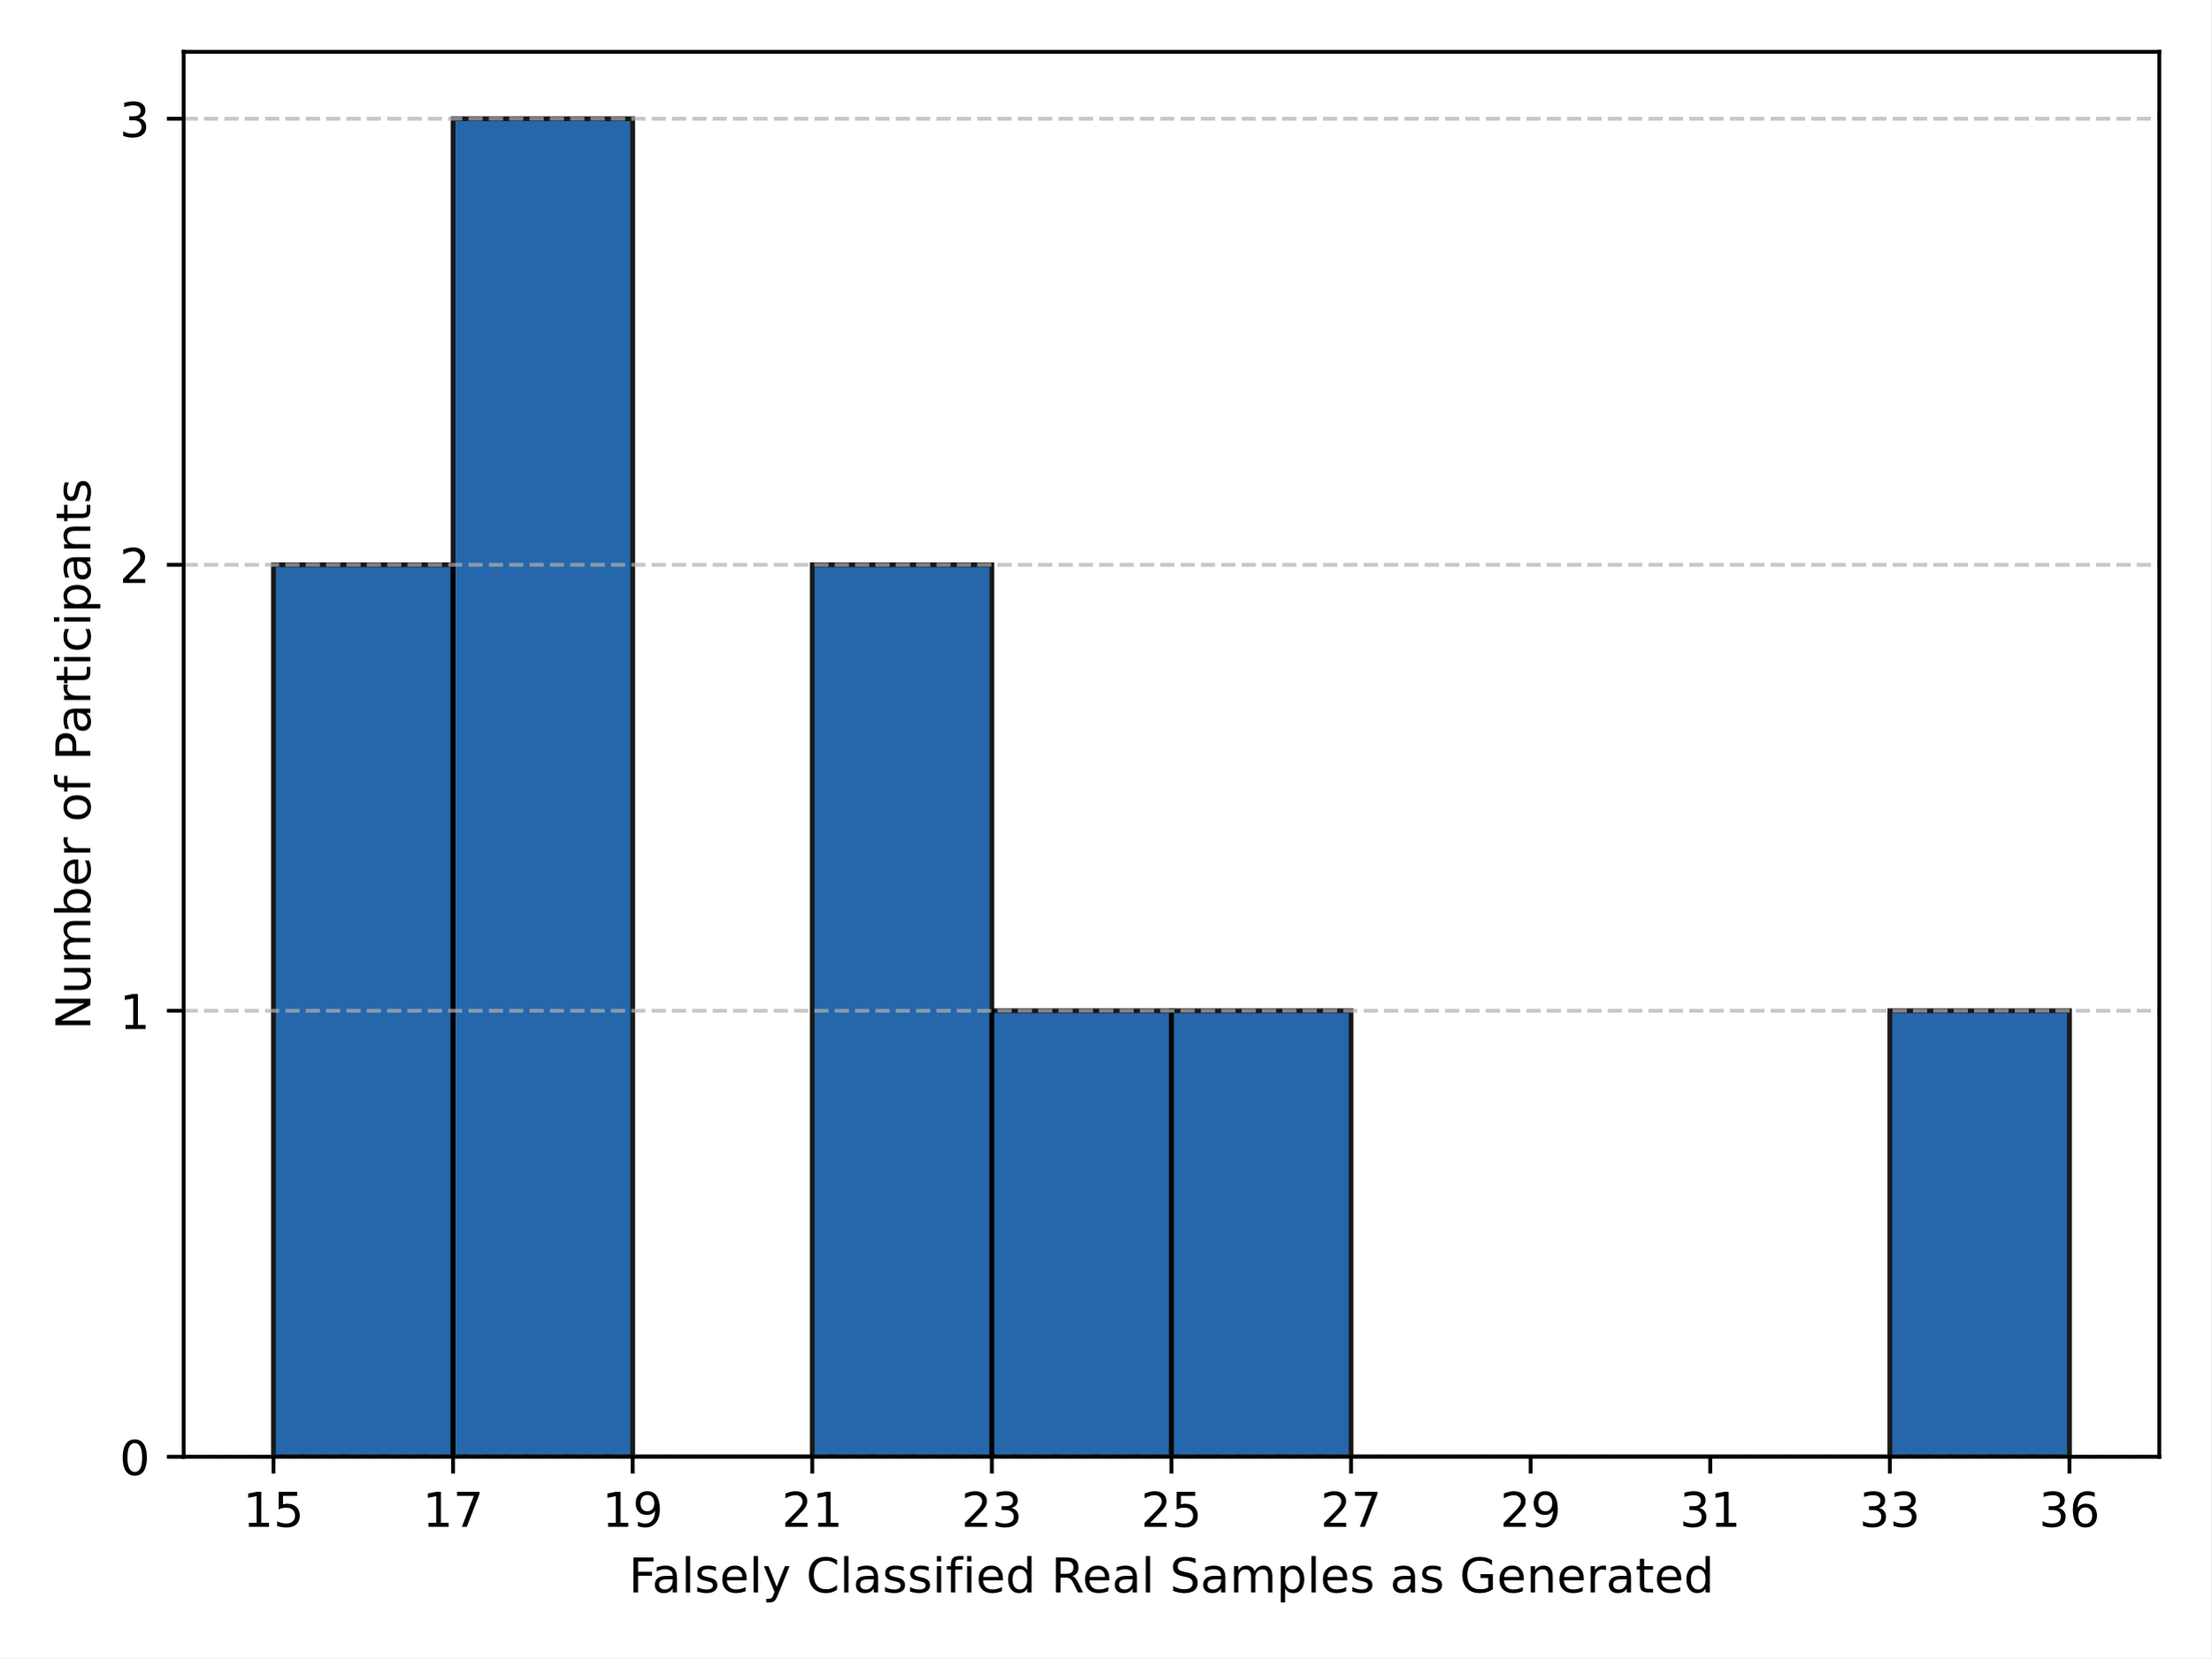
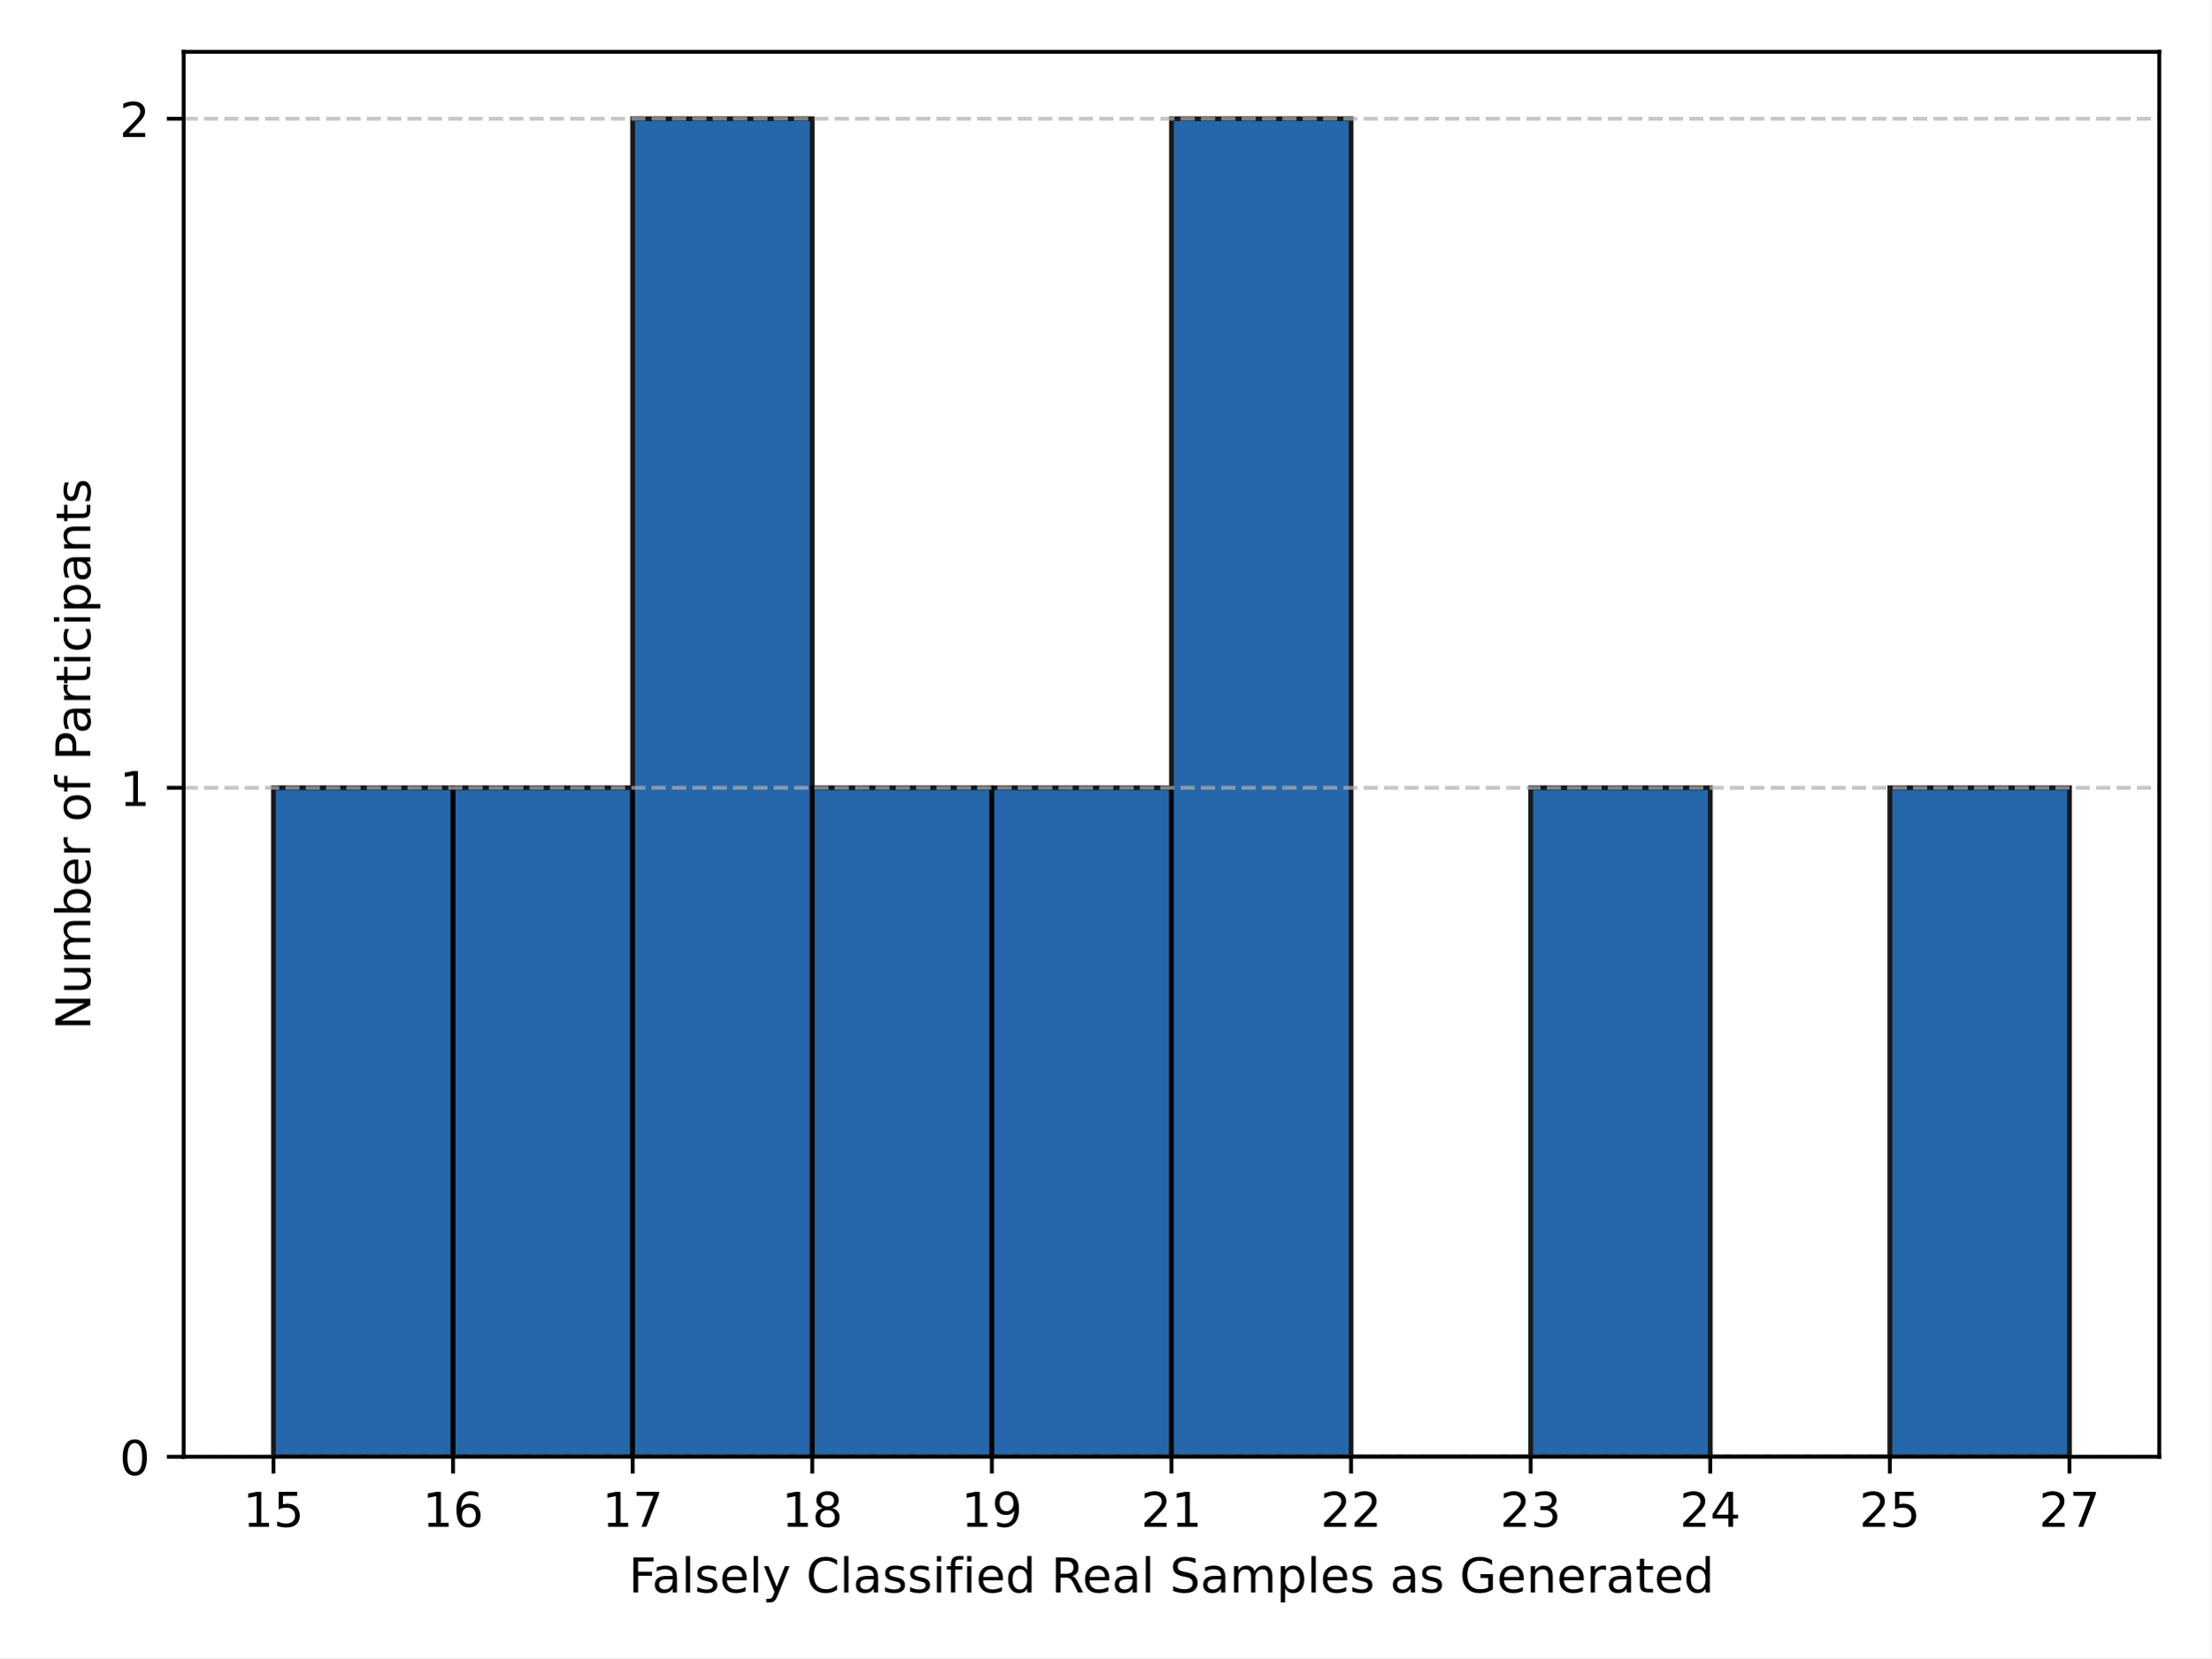
<svg xmlns="http://www.w3.org/2000/svg" xmlns:xlink="http://www.w3.org/1999/xlink" width="460.8pt" height="345.6pt" viewBox="0 0 460.8 345.6" version="1.1">
  <defs>
    <style type="text/css">*{stroke-linejoin: round; stroke-linecap: butt}</style>
  </defs>
  <g id="figure_1">
    <g id="patch_1">
      <path d="M 0 345.6  L 460.8 345.6  L 460.8 0  L 0 0  z " style="fill: #ffffff" />
    </g>
    <g id="axes_1">
      <g id="patch_2">
        <path d="M 38.27 303.64  L 450 303.64  L 450 10.8  L 38.27 10.8  z " style="fill: #ffffff" />
      </g>
      <g id="patch_3">
-         <path d="M 56.985 303.64  L 94.415 303.64  L 94.415 117.71  L 56.985 117.71  z " clip-path="url(#p413146d9a9)" style="fill: #0d57a1; opacity: 0.9; stroke: #000000; stroke-linejoin: miter" />
+         <path d="M 56.985 303.64  L 94.415 303.64  L 94.415 164.192  L 56.985 164.192  z " clip-path="url(#p61678f75a4)" style="fill: #0d57a1; opacity: 0.9; stroke: #000000; stroke-linejoin: miter" />
      </g>
      <g id="patch_4">
-         <path d="M 94.415 303.64  L 131.845 303.64  L 131.845 24.745  L 94.415 24.745  z " clip-path="url(#p413146d9a9)" style="fill: #0d57a1; opacity: 0.9; stroke: #000000; stroke-linejoin: miter" />
+         <path d="M 94.415 303.64  L 131.845 303.64  L 131.845 164.192  L 94.415 164.192  z " clip-path="url(#p61678f75a4)" style="fill: #0d57a1; opacity: 0.9; stroke: #000000; stroke-linejoin: miter" />
      </g>
      <g id="patch_5">
-         <path d="M 131.845 303.64  L 169.275 303.64  L 169.275 303.64  L 131.845 303.64  z " clip-path="url(#p413146d9a9)" style="fill: #0d57a1; opacity: 0.9; stroke: #000000; stroke-linejoin: miter" />
+         <path d="M 131.845 303.64  L 169.275 303.64  L 169.275 24.745  L 131.845 24.745  z " clip-path="url(#p61678f75a4)" style="fill: #0d57a1; opacity: 0.9; stroke: #000000; stroke-linejoin: miter" />
      </g>
      <g id="patch_6">
-         <path d="M 169.275 303.64  L 206.705 303.64  L 206.705 117.71  L 169.275 117.71  z " clip-path="url(#p413146d9a9)" style="fill: #0d57a1; opacity: 0.9; stroke: #000000; stroke-linejoin: miter" />
+         <path d="M 169.275 303.64  L 206.705 303.64  L 206.705 164.192  L 169.275 164.192  z " clip-path="url(#p61678f75a4)" style="fill: #0d57a1; opacity: 0.9; stroke: #000000; stroke-linejoin: miter" />
      </g>
      <g id="patch_7">
-         <path d="M 206.705 303.64  L 244.135 303.64  L 244.135 210.675  L 206.705 210.675  z " clip-path="url(#p413146d9a9)" style="fill: #0d57a1; opacity: 0.9; stroke: #000000; stroke-linejoin: miter" />
+         <path d="M 206.705 303.64  L 244.135 303.64  L 244.135 164.192  L 206.705 164.192  z " clip-path="url(#p61678f75a4)" style="fill: #0d57a1; opacity: 0.9; stroke: #000000; stroke-linejoin: miter" />
      </g>
      <g id="patch_8">
-         <path d="M 244.135 303.64  L 281.565 303.64  L 281.565 210.675  L 244.135 210.675  z " clip-path="url(#p413146d9a9)" style="fill: #0d57a1; opacity: 0.9; stroke: #000000; stroke-linejoin: miter" />
+         <path d="M 244.135 303.64  L 281.565 303.64  L 281.565 24.745  L 244.135 24.745  z " clip-path="url(#p61678f75a4)" style="fill: #0d57a1; opacity: 0.9; stroke: #000000; stroke-linejoin: miter" />
      </g>
      <g id="patch_9">
-         <path d="M 281.565 303.64  L 318.995 303.64  L 318.995 303.64  L 281.565 303.64  z " clip-path="url(#p413146d9a9)" style="fill: #0d57a1; opacity: 0.9; stroke: #000000; stroke-linejoin: miter" />
+         <path d="M 281.565 303.64  L 318.995 303.64  L 318.995 303.64  L 281.565 303.64  z " clip-path="url(#p61678f75a4)" style="fill: #0d57a1; opacity: 0.9; stroke: #000000; stroke-linejoin: miter" />
      </g>
      <g id="patch_10">
-         <path d="M 318.995 303.64  L 356.425 303.64  L 356.425 303.64  L 318.995 303.64  z " clip-path="url(#p413146d9a9)" style="fill: #0d57a1; opacity: 0.9; stroke: #000000; stroke-linejoin: miter" />
+         <path d="M 318.995 303.64  L 356.425 303.64  L 356.425 164.192  L 318.995 164.192  z " clip-path="url(#p61678f75a4)" style="fill: #0d57a1; opacity: 0.9; stroke: #000000; stroke-linejoin: miter" />
      </g>
      <g id="patch_11">
-         <path d="M 356.425 303.64  L 393.855 303.64  L 393.855 303.64  L 356.425 303.64  z " clip-path="url(#p413146d9a9)" style="fill: #0d57a1; opacity: 0.9; stroke: #000000; stroke-linejoin: miter" />
+         <path d="M 356.425 303.64  L 393.855 303.64  L 393.855 303.64  L 356.425 303.64  z " clip-path="url(#p61678f75a4)" style="fill: #0d57a1; opacity: 0.9; stroke: #000000; stroke-linejoin: miter" />
      </g>
      <g id="patch_12">
-         <path d="M 393.855 303.64  L 431.285 303.64  L 431.285 210.675  L 393.855 210.675  z " clip-path="url(#p413146d9a9)" style="fill: #0d57a1; opacity: 0.9; stroke: #000000; stroke-linejoin: miter" />
+         <path d="M 393.855 303.64  L 431.285 303.64  L 431.285 164.192  L 393.855 164.192  z " clip-path="url(#p61678f75a4)" style="fill: #0d57a1; opacity: 0.9; stroke: #000000; stroke-linejoin: miter" />
      </g>
      <g id="matplotlib.axis_1">
        <g id="xtick_1">
          <g id="line2d_1">
            <defs>
-               <path id="mc61701d01f" d="M 0 0  L 0 3.5  " style="stroke: #000000; stroke-width: 0.8" />
+               <path id="m1fb9376ed4" d="M 0 0  L 0 3.5  " style="stroke: #000000; stroke-width: 0.8" />
            </defs>
            <g>
-               <use xlink:href="#mc61701d01f" x="56.985" y="303.64" style="stroke: #000000; stroke-width: 0.8" />
+               <use xlink:href="#m1fb9376ed4" x="56.985" y="303.64" style="stroke: #000000; stroke-width: 0.8" />
            </g>
          </g>
          <g id="text_1">
            <g transform="translate(50.6225 318.2384) scale(0.1 -0.1)">
              <defs>
                <path id="DejaVuSans-31" d="M 794 531  L 1825 531  L 1825 4091  L 703 3866  L 703 4441  L 1819 4666  L 2450 4666  L 2450 531  L 3481 531  L 3481 0  L 794 0  L 794 531  z " transform="scale(0.015625)" />
                <path id="DejaVuSans-35" d="M 691 4666  L 3169 4666  L 3169 4134  L 1269 4134  L 1269 2991  Q 1406 3038 1543 3061  Q 1681 3084 1819 3084  Q 2600 3084 3056 2656  Q 3513 2228 3513 1497  Q 3513 744 3044 326  Q 2575 -91 1722 -91  Q 1428 -91 1123 -41  Q 819 9 494 109  L 494 744  Q 775 591 1075 516  Q 1375 441 1709 441  Q 2250 441 2565 725  Q 2881 1009 2881 1497  Q 2881 1984 2565 2268  Q 2250 2553 1709 2553  Q 1456 2553 1204 2497  Q 953 2441 691 2322  L 691 4666  z " transform="scale(0.015625)" />
              </defs>
              <use xlink:href="#DejaVuSans-31" />
              <use xlink:href="#DejaVuSans-35" x="63.623" />
            </g>
          </g>
        </g>
        <g id="xtick_2">
          <g id="line2d_2">
            <g>
-               <use xlink:href="#mc61701d01f" x="94.415" y="303.64" style="stroke: #000000; stroke-width: 0.8" />
+               <use xlink:href="#m1fb9376ed4" x="94.415" y="303.64" style="stroke: #000000; stroke-width: 0.8" />
            </g>
          </g>
          <g id="text_2">
            <g transform="translate(88.0525 318.2384) scale(0.1 -0.1)">
              <defs>
-                 <path id="DejaVuSans-37" d="M 525 4666  L 3525 4666  L 3525 4397  L 1831 0  L 1172 0  L 2766 4134  L 525 4134  L 525 4666  z " transform="scale(0.015625)" />
-               </defs>
-               <use xlink:href="#DejaVuSans-31" />
-               <use xlink:href="#DejaVuSans-37" x="63.623" />
+                 <path id="DejaVuSans-36" d="M 2113 2584  Q 1688 2584 1439 2293  Q 1191 2003 1191 1497  Q 1191 994 1439 701  Q 1688 409 2113 409  Q 2538 409 2786 701  Q 3034 994 3034 1497  Q 3034 2003 2786 2293  Q 2538 2584 2113 2584  z M 3366 4563  L 3366 3988  Q 3128 4100 2886 4159  Q 2644 4219 2406 4219  Q 1781 4219 1451 3797  Q 1122 3375 1075 2522  Q 1259 2794 1537 2939  Q 1816 3084 2150 3084  Q 2853 3084 3261 2657  Q 3669 2231 3669 1497  Q 3669 778 3244 343  Q 2819 -91 2113 -91  Q 1303 -91 875 529  Q 447 1150 447 2328  Q 447 3434 972 4092  Q 1497 4750 2381 4750  Q 2619 4750 2861 4703  Q 3103 4656 3366 4563  z " transform="scale(0.015625)" />
+               </defs>
+               <use xlink:href="#DejaVuSans-31" />
+               <use xlink:href="#DejaVuSans-36" x="63.623" />
            </g>
          </g>
        </g>
        <g id="xtick_3">
          <g id="line2d_3">
            <g>
-               <use xlink:href="#mc61701d01f" x="131.845" y="303.64" style="stroke: #000000; stroke-width: 0.8" />
+               <use xlink:href="#m1fb9376ed4" x="131.845" y="303.64" style="stroke: #000000; stroke-width: 0.8" />
            </g>
          </g>
          <g id="text_3">
            <g transform="translate(125.4825 318.2384) scale(0.1 -0.1)">
              <defs>
-                 <path id="DejaVuSans-39" d="M 703 97  L 703 672  Q 941 559 1184 500  Q 1428 441 1663 441  Q 2288 441 2617 861  Q 2947 1281 2994 2138  Q 2813 1869 2534 1725  Q 2256 1581 1919 1581  Q 1219 1581 811 2004  Q 403 2428 403 3163  Q 403 3881 828 4315  Q 1253 4750 1959 4750  Q 2769 4750 3195 4129  Q 3622 3509 3622 2328  Q 3622 1225 3098 567  Q 2575 -91 1691 -91  Q 1453 -91 1209 -44  Q 966 3 703 97  z M 1959 2075  Q 2384 2075 2632 2365  Q 2881 2656 2881 3163  Q 2881 3666 2632 3958  Q 2384 4250 1959 4250  Q 1534 4250 1286 3958  Q 1038 3666 1038 3163  Q 1038 2656 1286 2365  Q 1534 2075 1959 2075  z " transform="scale(0.015625)" />
-               </defs>
-               <use xlink:href="#DejaVuSans-31" />
-               <use xlink:href="#DejaVuSans-39" x="63.623" />
+                 <path id="DejaVuSans-37" d="M 525 4666  L 3525 4666  L 3525 4397  L 1831 0  L 1172 0  L 2766 4134  L 525 4134  L 525 4666  z " transform="scale(0.015625)" />
+               </defs>
+               <use xlink:href="#DejaVuSans-31" />
+               <use xlink:href="#DejaVuSans-37" x="63.623" />
            </g>
          </g>
        </g>
        <g id="xtick_4">
          <g id="line2d_4">
            <g>
-               <use xlink:href="#mc61701d01f" x="169.275" y="303.64" style="stroke: #000000; stroke-width: 0.8" />
+               <use xlink:href="#m1fb9376ed4" x="169.275" y="303.64" style="stroke: #000000; stroke-width: 0.8" />
            </g>
          </g>
          <g id="text_4">
            <g transform="translate(162.9125 318.2384) scale(0.1 -0.1)">
              <defs>
-                 <path id="DejaVuSans-32" d="M 1228 531  L 3431 531  L 3431 0  L 469 0  L 469 531  Q 828 903 1448 1529  Q 2069 2156 2228 2338  Q 2531 2678 2651 2914  Q 2772 3150 2772 3378  Q 2772 3750 2511 3984  Q 2250 4219 1831 4219  Q 1534 4219 1204 4116  Q 875 4013 500 3803  L 500 4441  Q 881 4594 1212 4672  Q 1544 4750 1819 4750  Q 2544 4750 2975 4387  Q 3406 4025 3406 3419  Q 3406 3131 3298 2873  Q 3191 2616 2906 2266  Q 2828 2175 2409 1742  Q 1991 1309 1228 531  z " transform="scale(0.015625)" />
-               </defs>
-               <use xlink:href="#DejaVuSans-32" />
-               <use xlink:href="#DejaVuSans-31" x="63.623" />
+                 <path id="DejaVuSans-38" d="M 2034 2216  Q 1584 2216 1326 1975  Q 1069 1734 1069 1313  Q 1069 891 1326 650  Q 1584 409 2034 409  Q 2484 409 2743 651  Q 3003 894 3003 1313  Q 3003 1734 2745 1975  Q 2488 2216 2034 2216  z M 1403 2484  Q 997 2584 770 2862  Q 544 3141 544 3541  Q 544 4100 942 4425  Q 1341 4750 2034 4750  Q 2731 4750 3128 4425  Q 3525 4100 3525 3541  Q 3525 3141 3298 2862  Q 3072 2584 2669 2484  Q 3125 2378 3379 2068  Q 3634 1759 3634 1313  Q 3634 634 3220 271  Q 2806 -91 2034 -91  Q 1263 -91 848 271  Q 434 634 434 1313  Q 434 1759 690 2068  Q 947 2378 1403 2484  z M 1172 3481  Q 1172 3119 1398 2916  Q 1625 2713 2034 2713  Q 2441 2713 2670 2916  Q 2900 3119 2900 3481  Q 2900 3844 2670 4047  Q 2441 4250 2034 4250  Q 1625 4250 1398 4047  Q 1172 3844 1172 3481  z " transform="scale(0.015625)" />
+               </defs>
+               <use xlink:href="#DejaVuSans-31" />
+               <use xlink:href="#DejaVuSans-38" x="63.623" />
            </g>
          </g>
        </g>
        <g id="xtick_5">
          <g id="line2d_5">
            <g>
-               <use xlink:href="#mc61701d01f" x="206.705" y="303.64" style="stroke: #000000; stroke-width: 0.8" />
+               <use xlink:href="#m1fb9376ed4" x="206.705" y="303.64" style="stroke: #000000; stroke-width: 0.8" />
            </g>
          </g>
          <g id="text_5">
            <g transform="translate(200.3425 318.2384) scale(0.1 -0.1)">
              <defs>
-                 <path id="DejaVuSans-33" d="M 2597 2516  Q 3050 2419 3304 2112  Q 3559 1806 3559 1356  Q 3559 666 3084 287  Q 2609 -91 1734 -91  Q 1441 -91 1130 -33  Q 819 25 488 141  L 488 750  Q 750 597 1062 519  Q 1375 441 1716 441  Q 2309 441 2620 675  Q 2931 909 2931 1356  Q 2931 1769 2642 2001  Q 2353 2234 1838 2234  L 1294 2234  L 1294 2753  L 1863 2753  Q 2328 2753 2575 2939  Q 2822 3125 2822 3475  Q 2822 3834 2567 4026  Q 2313 4219 1838 4219  Q 1578 4219 1281 4162  Q 984 4106 628 3988  L 628 4550  Q 988 4650 1302 4700  Q 1616 4750 1894 4750  Q 2613 4750 3031 4423  Q 3450 4097 3450 3541  Q 3450 3153 3228 2886  Q 3006 2619 2597 2516  z " transform="scale(0.015625)" />
-               </defs>
-               <use xlink:href="#DejaVuSans-32" />
-               <use xlink:href="#DejaVuSans-33" x="63.623" />
+                 <path id="DejaVuSans-39" d="M 703 97  L 703 672  Q 941 559 1184 500  Q 1428 441 1663 441  Q 2288 441 2617 861  Q 2947 1281 2994 2138  Q 2813 1869 2534 1725  Q 2256 1581 1919 1581  Q 1219 1581 811 2004  Q 403 2428 403 3163  Q 403 3881 828 4315  Q 1253 4750 1959 4750  Q 2769 4750 3195 4129  Q 3622 3509 3622 2328  Q 3622 1225 3098 567  Q 2575 -91 1691 -91  Q 1453 -91 1209 -44  Q 966 3 703 97  z M 1959 2075  Q 2384 2075 2632 2365  Q 2881 2656 2881 3163  Q 2881 3666 2632 3958  Q 2384 4250 1959 4250  Q 1534 4250 1286 3958  Q 1038 3666 1038 3163  Q 1038 2656 1286 2365  Q 1534 2075 1959 2075  z " transform="scale(0.015625)" />
+               </defs>
+               <use xlink:href="#DejaVuSans-31" />
+               <use xlink:href="#DejaVuSans-39" x="63.623" />
            </g>
          </g>
        </g>
        <g id="xtick_6">
          <g id="line2d_6">
            <g>
-               <use xlink:href="#mc61701d01f" x="244.135" y="303.64" style="stroke: #000000; stroke-width: 0.8" />
+               <use xlink:href="#m1fb9376ed4" x="244.135" y="303.64" style="stroke: #000000; stroke-width: 0.8" />
            </g>
          </g>
          <g id="text_6">
            <g transform="translate(237.7725 318.2384) scale(0.1 -0.1)">
-               <use xlink:href="#DejaVuSans-32" />
-               <use xlink:href="#DejaVuSans-35" x="63.623" />
+               <defs>
+                 <path id="DejaVuSans-32" d="M 1228 531  L 3431 531  L 3431 0  L 469 0  L 469 531  Q 828 903 1448 1529  Q 2069 2156 2228 2338  Q 2531 2678 2651 2914  Q 2772 3150 2772 3378  Q 2772 3750 2511 3984  Q 2250 4219 1831 4219  Q 1534 4219 1204 4116  Q 875 4013 500 3803  L 500 4441  Q 881 4594 1212 4672  Q 1544 4750 1819 4750  Q 2544 4750 2975 4387  Q 3406 4025 3406 3419  Q 3406 3131 3298 2873  Q 3191 2616 2906 2266  Q 2828 2175 2409 1742  Q 1991 1309 1228 531  z " transform="scale(0.015625)" />
+               </defs>
+               <use xlink:href="#DejaVuSans-32" />
+               <use xlink:href="#DejaVuSans-31" x="63.623" />
            </g>
          </g>
        </g>
        <g id="xtick_7">
          <g id="line2d_7">
            <g>
-               <use xlink:href="#mc61701d01f" x="281.565" y="303.64" style="stroke: #000000; stroke-width: 0.8" />
+               <use xlink:href="#m1fb9376ed4" x="281.565" y="303.64" style="stroke: #000000; stroke-width: 0.8" />
            </g>
          </g>
          <g id="text_7">
            <g transform="translate(275.2025 318.2384) scale(0.1 -0.1)">
              <use xlink:href="#DejaVuSans-32" />
-               <use xlink:href="#DejaVuSans-37" x="63.623" />
+               <use xlink:href="#DejaVuSans-32" x="63.623" />
            </g>
          </g>
        </g>
        <g id="xtick_8">
          <g id="line2d_8">
            <g>
-               <use xlink:href="#mc61701d01f" x="318.995" y="303.64" style="stroke: #000000; stroke-width: 0.8" />
+               <use xlink:href="#m1fb9376ed4" x="318.995" y="303.64" style="stroke: #000000; stroke-width: 0.8" />
            </g>
          </g>
          <g id="text_8">
            <g transform="translate(312.6325 318.2384) scale(0.1 -0.1)">
-               <use xlink:href="#DejaVuSans-32" />
-               <use xlink:href="#DejaVuSans-39" x="63.623" />
+               <defs>
+                 <path id="DejaVuSans-33" d="M 2597 2516  Q 3050 2419 3304 2112  Q 3559 1806 3559 1356  Q 3559 666 3084 287  Q 2609 -91 1734 -91  Q 1441 -91 1130 -33  Q 819 25 488 141  L 488 750  Q 750 597 1062 519  Q 1375 441 1716 441  Q 2309 441 2620 675  Q 2931 909 2931 1356  Q 2931 1769 2642 2001  Q 2353 2234 1838 2234  L 1294 2234  L 1294 2753  L 1863 2753  Q 2328 2753 2575 2939  Q 2822 3125 2822 3475  Q 2822 3834 2567 4026  Q 2313 4219 1838 4219  Q 1578 4219 1281 4162  Q 984 4106 628 3988  L 628 4550  Q 988 4650 1302 4700  Q 1616 4750 1894 4750  Q 2613 4750 3031 4423  Q 3450 4097 3450 3541  Q 3450 3153 3228 2886  Q 3006 2619 2597 2516  z " transform="scale(0.015625)" />
+               </defs>
+               <use xlink:href="#DejaVuSans-32" />
+               <use xlink:href="#DejaVuSans-33" x="63.623" />
            </g>
          </g>
        </g>
        <g id="xtick_9">
          <g id="line2d_9">
            <g>
-               <use xlink:href="#mc61701d01f" x="356.425" y="303.64" style="stroke: #000000; stroke-width: 0.8" />
+               <use xlink:href="#m1fb9376ed4" x="356.425" y="303.64" style="stroke: #000000; stroke-width: 0.8" />
            </g>
          </g>
          <g id="text_9">
            <g transform="translate(350.0625 318.2384) scale(0.1 -0.1)">
-               <use xlink:href="#DejaVuSans-33" />
-               <use xlink:href="#DejaVuSans-31" x="63.623" />
+               <defs>
+                 <path id="DejaVuSans-34" d="M 2419 4116  L 825 1625  L 2419 1625  L 2419 4116  z M 2253 4666  L 3047 4666  L 3047 1625  L 3713 1625  L 3713 1100  L 3047 1100  L 3047 0  L 2419 0  L 2419 1100  L 313 1100  L 313 1709  L 2253 4666  z " transform="scale(0.015625)" />
+               </defs>
+               <use xlink:href="#DejaVuSans-32" />
+               <use xlink:href="#DejaVuSans-34" x="63.623" />
            </g>
          </g>
        </g>
        <g id="xtick_10">
          <g id="line2d_10">
            <g>
-               <use xlink:href="#mc61701d01f" x="393.855" y="303.64" style="stroke: #000000; stroke-width: 0.8" />
+               <use xlink:href="#m1fb9376ed4" x="393.855" y="303.64" style="stroke: #000000; stroke-width: 0.8" />
            </g>
          </g>
          <g id="text_10">
            <g transform="translate(387.4925 318.2384) scale(0.1 -0.1)">
-               <use xlink:href="#DejaVuSans-33" />
-               <use xlink:href="#DejaVuSans-33" x="63.623" />
+               <use xlink:href="#DejaVuSans-32" />
+               <use xlink:href="#DejaVuSans-35" x="63.623" />
            </g>
          </g>
        </g>
        <g id="xtick_11">
          <g id="line2d_11">
            <g>
-               <use xlink:href="#mc61701d01f" x="431.285" y="303.64" style="stroke: #000000; stroke-width: 0.8" />
+               <use xlink:href="#m1fb9376ed4" x="431.285" y="303.64" style="stroke: #000000; stroke-width: 0.8" />
            </g>
          </g>
          <g id="text_11">
            <g transform="translate(424.9225 318.2384) scale(0.1 -0.1)">
-               <defs>
-                 <path id="DejaVuSans-36" d="M 2113 2584  Q 1688 2584 1439 2293  Q 1191 2003 1191 1497  Q 1191 994 1439 701  Q 1688 409 2113 409  Q 2538 409 2786 701  Q 3034 994 3034 1497  Q 3034 2003 2786 2293  Q 2538 2584 2113 2584  z M 3366 4563  L 3366 3988  Q 3128 4100 2886 4159  Q 2644 4219 2406 4219  Q 1781 4219 1451 3797  Q 1122 3375 1075 2522  Q 1259 2794 1537 2939  Q 1816 3084 2150 3084  Q 2853 3084 3261 2657  Q 3669 2231 3669 1497  Q 3669 778 3244 343  Q 2819 -91 2113 -91  Q 1303 -91 875 529  Q 447 1150 447 2328  Q 447 3434 972 4092  Q 1497 4750 2381 4750  Q 2619 4750 2861 4703  Q 3103 4656 3366 4563  z " transform="scale(0.015625)" />
-               </defs>
-               <use xlink:href="#DejaVuSans-33" />
-               <use xlink:href="#DejaVuSans-36" x="63.623" />
+               <use xlink:href="#DejaVuSans-32" />
+               <use xlink:href="#DejaVuSans-37" x="63.623" />
            </g>
          </g>
        </g>
        <g id="text_12">
          <g transform="translate(131.017 331.9166) scale(0.1 -0.1)">
            <defs>
              <path id="DejaVuSans-46" d="M 628 4666  L 3309 4666  L 3309 4134  L 1259 4134  L 1259 2759  L 3109 2759  L 3109 2228  L 1259 2228  L 1259 0  L 628 0  L 628 4666  z " transform="scale(0.015625)" />
              <path id="DejaVuSans-61" d="M 2194 1759  Q 1497 1759 1228 1600  Q 959 1441 959 1056  Q 959 750 1161 570  Q 1363 391 1709 391  Q 2188 391 2477 730  Q 2766 1069 2766 1631  L 2766 1759  L 2194 1759  z M 3341 1997  L 3341 0  L 2766 0  L 2766 531  Q 2569 213 2275 61  Q 1981 -91 1556 -91  Q 1019 -91 701 211  Q 384 513 384 1019  Q 384 1609 779 1909  Q 1175 2209 1959 2209  L 2766 2209  L 2766 2266  Q 2766 2663 2505 2880  Q 2244 3097 1772 3097  Q 1472 3097 1187 3025  Q 903 2953 641 2809  L 641 3341  Q 956 3463 1253 3523  Q 1550 3584 1831 3584  Q 2591 3584 2966 3190  Q 3341 2797 3341 1997  z " transform="scale(0.015625)" />
              <path id="DejaVuSans-6c" d="M 603 4863  L 1178 4863  L 1178 0  L 603 0  L 603 4863  z " transform="scale(0.015625)" />
              <path id="DejaVuSans-73" d="M 2834 3397  L 2834 2853  Q 2591 2978 2328 3040  Q 2066 3103 1784 3103  Q 1356 3103 1142 2972  Q 928 2841 928 2578  Q 928 2378 1081 2264  Q 1234 2150 1697 2047  L 1894 2003  Q 2506 1872 2764 1633  Q 3022 1394 3022 966  Q 3022 478 2636 193  Q 2250 -91 1575 -91  Q 1294 -91 989 -36  Q 684 19 347 128  L 347 722  Q 666 556 975 473  Q 1284 391 1588 391  Q 1994 391 2212 530  Q 2431 669 2431 922  Q 2431 1156 2273 1281  Q 2116 1406 1581 1522  L 1381 1569  Q 847 1681 609 1914  Q 372 2147 372 2553  Q 372 3047 722 3315  Q 1072 3584 1716 3584  Q 2034 3584 2315 3537  Q 2597 3491 2834 3397  z " transform="scale(0.015625)" />
              <path id="DejaVuSans-65" d="M 3597 1894  L 3597 1613  L 953 1613  Q 991 1019 1311 708  Q 1631 397 2203 397  Q 2534 397 2845 478  Q 3156 559 3463 722  L 3463 178  Q 3153 47 2828 -22  Q 2503 -91 2169 -91  Q 1331 -91 842 396  Q 353 884 353 1716  Q 353 2575 817 3079  Q 1281 3584 2069 3584  Q 2775 3584 3186 3129  Q 3597 2675 3597 1894  z M 3022 2063  Q 3016 2534 2758 2815  Q 2500 3097 2075 3097  Q 1594 3097 1305 2825  Q 1016 2553 972 2059  L 3022 2063  z " transform="scale(0.015625)" />
              <path id="DejaVuSans-79" d="M 2059 -325  Q 1816 -950 1584 -1140  Q 1353 -1331 966 -1331  L 506 -1331  L 506 -850  L 844 -850  Q 1081 -850 1212 -737  Q 1344 -625 1503 -206  L 1606 56  L 191 3500  L 800 3500  L 1894 763  L 2988 3500  L 3597 3500  L 2059 -325  z " transform="scale(0.015625)" />
              <path id="DejaVuSans-20" transform="scale(0.015625)" />
              <path id="DejaVuSans-43" d="M 4122 4306  L 4122 3641  Q 3803 3938 3442 4084  Q 3081 4231 2675 4231  Q 1875 4231 1450 3742  Q 1025 3253 1025 2328  Q 1025 1406 1450 917  Q 1875 428 2675 428  Q 3081 428 3442 575  Q 3803 722 4122 1019  L 4122 359  Q 3791 134 3420 21  Q 3050 -91 2638 -91  Q 1578 -91 968 557  Q 359 1206 359 2328  Q 359 3453 968 4101  Q 1578 4750 2638 4750  Q 3056 4750 3426 4639  Q 3797 4528 4122 4306  z " transform="scale(0.015625)" />
              <path id="DejaVuSans-69" d="M 603 3500  L 1178 3500  L 1178 0  L 603 0  L 603 3500  z M 603 4863  L 1178 4863  L 1178 4134  L 603 4134  L 603 4863  z " transform="scale(0.015625)" />
              <path id="DejaVuSans-66" d="M 2375 4863  L 2375 4384  L 1825 4384  Q 1516 4384 1395 4259  Q 1275 4134 1275 3809  L 1275 3500  L 2222 3500  L 2222 3053  L 1275 3053  L 1275 0  L 697 0  L 697 3053  L 147 3053  L 147 3500  L 697 3500  L 697 3744  Q 697 4328 969 4595  Q 1241 4863 1831 4863  L 2375 4863  z " transform="scale(0.015625)" />
              <path id="DejaVuSans-64" d="M 2906 2969  L 2906 4863  L 3481 4863  L 3481 0  L 2906 0  L 2906 525  Q 2725 213 2448 61  Q 2172 -91 1784 -91  Q 1150 -91 751 415  Q 353 922 353 1747  Q 353 2572 751 3078  Q 1150 3584 1784 3584  Q 2172 3584 2448 3432  Q 2725 3281 2906 2969  z M 947 1747  Q 947 1113 1208 752  Q 1469 391 1925 391  Q 2381 391 2643 752  Q 2906 1113 2906 1747  Q 2906 2381 2643 2742  Q 2381 3103 1925 3103  Q 1469 3103 1208 2742  Q 947 2381 947 1747  z " transform="scale(0.015625)" />
              <path id="DejaVuSans-52" d="M 2841 2188  Q 3044 2119 3236 1894  Q 3428 1669 3622 1275  L 4263 0  L 3584 0  L 2988 1197  Q 2756 1666 2539 1819  Q 2322 1972 1947 1972  L 1259 1972  L 1259 0  L 628 0  L 628 4666  L 2053 4666  Q 2853 4666 3247 4331  Q 3641 3997 3641 3322  Q 3641 2881 3436 2590  Q 3231 2300 2841 2188  z M 1259 4147  L 1259 2491  L 2053 2491  Q 2509 2491 2742 2702  Q 2975 2913 2975 3322  Q 2975 3731 2742 3939  Q 2509 4147 2053 4147  L 1259 4147  z " transform="scale(0.015625)" />
              <path id="DejaVuSans-53" d="M 3425 4513  L 3425 3897  Q 3066 4069 2747 4153  Q 2428 4238 2131 4238  Q 1616 4238 1336 4038  Q 1056 3838 1056 3469  Q 1056 3159 1242 3001  Q 1428 2844 1947 2747  L 2328 2669  Q 3034 2534 3370 2195  Q 3706 1856 3706 1288  Q 3706 609 3251 259  Q 2797 -91 1919 -91  Q 1588 -91 1214 -16  Q 841 59 441 206  L 441 856  Q 825 641 1194 531  Q 1563 422 1919 422  Q 2459 422 2753 634  Q 3047 847 3047 1241  Q 3047 1584 2836 1778  Q 2625 1972 2144 2069  L 1759 2144  Q 1053 2284 737 2584  Q 422 2884 422 3419  Q 422 4038 858 4394  Q 1294 4750 2059 4750  Q 2388 4750 2728 4690  Q 3069 4631 3425 4513  z " transform="scale(0.015625)" />
              <path id="DejaVuSans-6d" d="M 3328 2828  Q 3544 3216 3844 3400  Q 4144 3584 4550 3584  Q 5097 3584 5394 3201  Q 5691 2819 5691 2113  L 5691 0  L 5113 0  L 5113 2094  Q 5113 2597 4934 2840  Q 4756 3084 4391 3084  Q 3944 3084 3684 2787  Q 3425 2491 3425 1978  L 3425 0  L 2847 0  L 2847 2094  Q 2847 2600 2669 2842  Q 2491 3084 2119 3084  Q 1678 3084 1418 2786  Q 1159 2488 1159 1978  L 1159 0  L 581 0  L 581 3500  L 1159 3500  L 1159 2956  Q 1356 3278 1631 3431  Q 1906 3584 2284 3584  Q 2666 3584 2933 3390  Q 3200 3197 3328 2828  z " transform="scale(0.015625)" />
              <path id="DejaVuSans-70" d="M 1159 525  L 1159 -1331  L 581 -1331  L 581 3500  L 1159 3500  L 1159 2969  Q 1341 3281 1617 3432  Q 1894 3584 2278 3584  Q 2916 3584 3314 3078  Q 3713 2572 3713 1747  Q 3713 922 3314 415  Q 2916 -91 2278 -91  Q 1894 -91 1617 61  Q 1341 213 1159 525  z M 3116 1747  Q 3116 2381 2855 2742  Q 2594 3103 2138 3103  Q 1681 3103 1420 2742  Q 1159 2381 1159 1747  Q 1159 1113 1420 752  Q 1681 391 2138 391  Q 2594 391 2855 752  Q 3116 1113 3116 1747  z " transform="scale(0.015625)" />
              <path id="DejaVuSans-47" d="M 3809 666  L 3809 1919  L 2778 1919  L 2778 2438  L 4434 2438  L 4434 434  Q 4069 175 3628 42  Q 3188 -91 2688 -91  Q 1594 -91 976 548  Q 359 1188 359 2328  Q 359 3472 976 4111  Q 1594 4750 2688 4750  Q 3144 4750 3555 4637  Q 3966 4525 4313 4306  L 4313 3634  Q 3963 3931 3569 4081  Q 3175 4231 2741 4231  Q 1884 4231 1454 3753  Q 1025 3275 1025 2328  Q 1025 1384 1454 906  Q 1884 428 2741 428  Q 3075 428 3337 486  Q 3600 544 3809 666  z " transform="scale(0.015625)" />
              <path id="DejaVuSans-6e" d="M 3513 2113  L 3513 0  L 2938 0  L 2938 2094  Q 2938 2591 2744 2837  Q 2550 3084 2163 3084  Q 1697 3084 1428 2787  Q 1159 2491 1159 1978  L 1159 0  L 581 0  L 581 3500  L 1159 3500  L 1159 2956  Q 1366 3272 1645 3428  Q 1925 3584 2291 3584  Q 2894 3584 3203 3211  Q 3513 2838 3513 2113  z " transform="scale(0.015625)" />
              <path id="DejaVuSans-72" d="M 2631 2963  Q 2534 3019 2420 3045  Q 2306 3072 2169 3072  Q 1681 3072 1420 2755  Q 1159 2438 1159 1844  L 1159 0  L 581 0  L 581 3500  L 1159 3500  L 1159 2956  Q 1341 3275 1631 3429  Q 1922 3584 2338 3584  Q 2397 3584 2469 3576  Q 2541 3569 2628 3553  L 2631 2963  z " transform="scale(0.015625)" />
              <path id="DejaVuSans-74" d="M 1172 4494  L 1172 3500  L 2356 3500  L 2356 3053  L 1172 3053  L 1172 1153  Q 1172 725 1289 603  Q 1406 481 1766 481  L 2356 481  L 2356 0  L 1766 0  Q 1100 0 847 248  Q 594 497 594 1153  L 594 3053  L 172 3053  L 172 3500  L 594 3500  L 594 4494  L 1172 4494  z " transform="scale(0.015625)" />
            </defs>
            <use xlink:href="#DejaVuSans-46" />
            <use xlink:href="#DejaVuSans-61" x="48.395" />
            <use xlink:href="#DejaVuSans-6c" x="109.674" />
            <use xlink:href="#DejaVuSans-73" x="137.457" />
            <use xlink:href="#DejaVuSans-65" x="189.557" />
            <use xlink:href="#DejaVuSans-6c" x="251.08" />
            <use xlink:href="#DejaVuSans-79" x="278.863" />
            <use xlink:href="#DejaVuSans-20" x="338.043" />
            <use xlink:href="#DejaVuSans-43" x="369.83" />
            <use xlink:href="#DejaVuSans-6c" x="439.654" />
            <use xlink:href="#DejaVuSans-61" x="467.438" />
            <use xlink:href="#DejaVuSans-73" x="528.717" />
            <use xlink:href="#DejaVuSans-73" x="580.816" />
            <use xlink:href="#DejaVuSans-69" x="632.916" />
            <use xlink:href="#DejaVuSans-66" x="660.699" />
            <use xlink:href="#DejaVuSans-69" x="695.904" />
            <use xlink:href="#DejaVuSans-65" x="723.688" />
            <use xlink:href="#DejaVuSans-64" x="785.211" />
            <use xlink:href="#DejaVuSans-20" x="848.688" />
            <use xlink:href="#DejaVuSans-52" x="880.475" />
            <use xlink:href="#DejaVuSans-65" x="945.457" />
            <use xlink:href="#DejaVuSans-61" x="1006.98" />
            <use xlink:href="#DejaVuSans-6c" x="1068.26" />
            <use xlink:href="#DejaVuSans-20" x="1096.043" />
            <use xlink:href="#DejaVuSans-53" x="1127.83" />
            <use xlink:href="#DejaVuSans-61" x="1191.307" />
            <use xlink:href="#DejaVuSans-6d" x="1252.586" />
            <use xlink:href="#DejaVuSans-70" x="1349.998" />
            <use xlink:href="#DejaVuSans-6c" x="1413.475" />
            <use xlink:href="#DejaVuSans-65" x="1441.258" />
            <use xlink:href="#DejaVuSans-73" x="1502.781" />
            <use xlink:href="#DejaVuSans-20" x="1554.881" />
            <use xlink:href="#DejaVuSans-61" x="1586.668" />
            <use xlink:href="#DejaVuSans-73" x="1647.947" />
            <use xlink:href="#DejaVuSans-20" x="1700.047" />
            <use xlink:href="#DejaVuSans-47" x="1731.834" />
            <use xlink:href="#DejaVuSans-65" x="1809.324" />
            <use xlink:href="#DejaVuSans-6e" x="1870.848" />
            <use xlink:href="#DejaVuSans-65" x="1934.227" />
            <use xlink:href="#DejaVuSans-72" x="1995.75" />
            <use xlink:href="#DejaVuSans-61" x="2036.863" />
            <use xlink:href="#DejaVuSans-74" x="2098.143" />
            <use xlink:href="#DejaVuSans-65" x="2137.352" />
            <use xlink:href="#DejaVuSans-64" x="2198.875" />
          </g>
        </g>
      </g>
      <g id="matplotlib.axis_2">
        <g id="ytick_1">
          <g id="line2d_12">
-             <path d="M 38.27 303.64  L 450 303.64  " clip-path="url(#p413146d9a9)" style="fill: none; stroke-dasharray: 2.96,1.28; stroke-dashoffset: 0; stroke: #b0b0b0; stroke-opacity: 0.7; stroke-width: 0.8" />
+             <path d="M 38.27 303.64  L 450 303.64  " clip-path="url(#p61678f75a4)" style="fill: none; stroke-dasharray: 2.96,1.28; stroke-dashoffset: 0; stroke: #b0b0b0; stroke-opacity: 0.7; stroke-width: 0.8" />
          </g>
          <g id="line2d_13">
            <defs>
-               <path id="ma2dadb66c1" d="M 0 0  L -3.5 0  " style="stroke: #000000; stroke-width: 0.8" />
+               <path id="m472b17340a" d="M 0 0  L -3.5 0  " style="stroke: #000000; stroke-width: 0.8" />
            </defs>
            <g>
-               <use xlink:href="#ma2dadb66c1" x="38.27" y="303.64" style="stroke: #000000; stroke-width: 0.8" />
+               <use xlink:href="#m472b17340a" x="38.27" y="303.64" style="stroke: #000000; stroke-width: 0.8" />
            </g>
          </g>
          <g id="text_13">
            <g transform="translate(24.9075 307.4392) scale(0.1 -0.1)">
              <defs>
                <path id="DejaVuSans-30" d="M 2034 4250  Q 1547 4250 1301 3770  Q 1056 3291 1056 2328  Q 1056 1369 1301 889  Q 1547 409 2034 409  Q 2525 409 2770 889  Q 3016 1369 3016 2328  Q 3016 3291 2770 3770  Q 2525 4250 2034 4250  z M 2034 4750  Q 2819 4750 3233 4129  Q 3647 3509 3647 2328  Q 3647 1150 3233 529  Q 2819 -91 2034 -91  Q 1250 -91 836 529  Q 422 1150 422 2328  Q 422 3509 836 4129  Q 1250 4750 2034 4750  z " transform="scale(0.015625)" />
              </defs>
              <use xlink:href="#DejaVuSans-30" />
            </g>
          </g>
        </g>
        <g id="ytick_2">
          <g id="line2d_14">
-             <path d="M 38.27 210.675  L 450 210.675  " clip-path="url(#p413146d9a9)" style="fill: none; stroke-dasharray: 2.96,1.28; stroke-dashoffset: 0; stroke: #b0b0b0; stroke-opacity: 0.7; stroke-width: 0.8" />
+             <path d="M 38.27 164.192  L 450 164.192  " clip-path="url(#p61678f75a4)" style="fill: none; stroke-dasharray: 2.96,1.28; stroke-dashoffset: 0; stroke: #b0b0b0; stroke-opacity: 0.7; stroke-width: 0.8" />
          </g>
          <g id="line2d_15">
            <g>
-               <use xlink:href="#ma2dadb66c1" x="38.27" y="210.675" style="stroke: #000000; stroke-width: 0.8" />
+               <use xlink:href="#m472b17340a" x="38.27" y="164.192" style="stroke: #000000; stroke-width: 0.8" />
            </g>
          </g>
          <g id="text_14">
-             <g transform="translate(24.9075 214.4741) scale(0.1 -0.1)">
+             <g transform="translate(24.9075 167.9916) scale(0.1 -0.1)">
              <use xlink:href="#DejaVuSans-31" />
            </g>
          </g>
        </g>
        <g id="ytick_3">
          <g id="line2d_16">
-             <path d="M 38.27 117.71  L 450 117.71  " clip-path="url(#p413146d9a9)" style="fill: none; stroke-dasharray: 2.96,1.28; stroke-dashoffset: 0; stroke: #b0b0b0; stroke-opacity: 0.7; stroke-width: 0.8" />
+             <path d="M 38.27 24.745  L 450 24.745  " clip-path="url(#p61678f75a4)" style="fill: none; stroke-dasharray: 2.96,1.28; stroke-dashoffset: 0; stroke: #b0b0b0; stroke-opacity: 0.7; stroke-width: 0.8" />
          </g>
          <g id="line2d_17">
            <g>
-               <use xlink:href="#ma2dadb66c1" x="38.27" y="117.71" style="stroke: #000000; stroke-width: 0.8" />
+               <use xlink:href="#m472b17340a" x="38.27" y="24.745" style="stroke: #000000; stroke-width: 0.8" />
            </g>
          </g>
          <g id="text_15">
-             <g transform="translate(24.9075 121.5091) scale(0.1 -0.1)">
-               <use xlink:href="#DejaVuSans-32" />
-             </g>
-           </g>
-         </g>
-         <g id="ytick_4">
-           <g id="line2d_18">
-             <path d="M 38.27 24.745  L 450 24.745  " clip-path="url(#p413146d9a9)" style="fill: none; stroke-dasharray: 2.96,1.28; stroke-dashoffset: 0; stroke: #b0b0b0; stroke-opacity: 0.7; stroke-width: 0.8" />
-           </g>
-           <g id="line2d_19">
-             <g>
-               <use xlink:href="#ma2dadb66c1" x="38.27" y="24.745" style="stroke: #000000; stroke-width: 0.8" />
-             </g>
-           </g>
-           <g id="text_16">
            <g transform="translate(24.9075 28.54398) scale(0.1 -0.1)">
-               <use xlink:href="#DejaVuSans-33" />
-             </g>
-           </g>
-         </g>
-         <g id="text_17">
+               <use xlink:href="#DejaVuSans-32" />
+             </g>
+           </g>
+         </g>
+         <g id="text_16">
          <g transform="translate(18.82781 214.6723) rotate(-90) scale(0.1 -0.1)">
            <defs>
              <path id="DejaVuSans-4e" d="M 628 4666  L 1478 4666  L 3547 763  L 3547 4666  L 4159 4666  L 4159 0  L 3309 0  L 1241 3903  L 1241 0  L 628 0  L 628 4666  z " transform="scale(0.015625)" />
              <path id="DejaVuSans-75" d="M 544 1381  L 544 3500  L 1119 3500  L 1119 1403  Q 1119 906 1312 657  Q 1506 409 1894 409  Q 2359 409 2629 706  Q 2900 1003 2900 1516  L 2900 3500  L 3475 3500  L 3475 0  L 2900 0  L 2900 538  Q 2691 219 2414 64  Q 2138 -91 1772 -91  Q 1169 -91 856 284  Q 544 659 544 1381  z M 1991 3584  L 1991 3584  z " transform="scale(0.015625)" />
              <path id="DejaVuSans-62" d="M 3116 1747  Q 3116 2381 2855 2742  Q 2594 3103 2138 3103  Q 1681 3103 1420 2742  Q 1159 2381 1159 1747  Q 1159 1113 1420 752  Q 1681 391 2138 391  Q 2594 391 2855 752  Q 3116 1113 3116 1747  z M 1159 2969  Q 1341 3281 1617 3432  Q 1894 3584 2278 3584  Q 2916 3584 3314 3078  Q 3713 2572 3713 1747  Q 3713 922 3314 415  Q 2916 -91 2278 -91  Q 1894 -91 1617 61  Q 1341 213 1159 525  L 1159 0  L 581 0  L 581 4863  L 1159 4863  L 1159 2969  z " transform="scale(0.015625)" />
              <path id="DejaVuSans-6f" d="M 1959 3097  Q 1497 3097 1228 2736  Q 959 2375 959 1747  Q 959 1119 1226 758  Q 1494 397 1959 397  Q 2419 397 2687 759  Q 2956 1122 2956 1747  Q 2956 2369 2687 2733  Q 2419 3097 1959 3097  z M 1959 3584  Q 2709 3584 3137 3096  Q 3566 2609 3566 1747  Q 3566 888 3137 398  Q 2709 -91 1959 -91  Q 1206 -91 779 398  Q 353 888 353 1747  Q 353 2609 779 3096  Q 1206 3584 1959 3584  z " transform="scale(0.015625)" />
              <path id="DejaVuSans-50" d="M 1259 4147  L 1259 2394  L 2053 2394  Q 2494 2394 2734 2622  Q 2975 2850 2975 3272  Q 2975 3691 2734 3919  Q 2494 4147 2053 4147  L 1259 4147  z M 628 4666  L 2053 4666  Q 2838 4666 3239 4311  Q 3641 3956 3641 3272  Q 3641 2581 3239 2228  Q 2838 1875 2053 1875  L 1259 1875  L 1259 0  L 628 0  L 628 4666  z " transform="scale(0.015625)" />
              <path id="DejaVuSans-63" d="M 3122 3366  L 3122 2828  Q 2878 2963 2633 3030  Q 2388 3097 2138 3097  Q 1578 3097 1268 2742  Q 959 2388 959 1747  Q 959 1106 1268 751  Q 1578 397 2138 397  Q 2388 397 2633 464  Q 2878 531 3122 666  L 3122 134  Q 2881 22 2623 -34  Q 2366 -91 2075 -91  Q 1284 -91 818 406  Q 353 903 353 1747  Q 353 2603 823 3093  Q 1294 3584 2113 3584  Q 2378 3584 2631 3529  Q 2884 3475 3122 3366  z " transform="scale(0.015625)" />
            </defs>
            <use xlink:href="#DejaVuSans-4e" />
            <use xlink:href="#DejaVuSans-75" x="74.805" />
            <use xlink:href="#DejaVuSans-6d" x="138.184" />
            <use xlink:href="#DejaVuSans-62" x="235.596" />
            <use xlink:href="#DejaVuSans-65" x="299.072" />
            <use xlink:href="#DejaVuSans-72" x="360.596" />
            <use xlink:href="#DejaVuSans-20" x="401.709" />
            <use xlink:href="#DejaVuSans-6f" x="433.496" />
            <use xlink:href="#DejaVuSans-66" x="494.678" />
            <use xlink:href="#DejaVuSans-20" x="529.883" />
            <use xlink:href="#DejaVuSans-50" x="561.67" />
            <use xlink:href="#DejaVuSans-61" x="617.473" />
            <use xlink:href="#DejaVuSans-72" x="678.752" />
            <use xlink:href="#DejaVuSans-74" x="719.865" />
            <use xlink:href="#DejaVuSans-69" x="759.074" />
            <use xlink:href="#DejaVuSans-63" x="786.857" />
            <use xlink:href="#DejaVuSans-69" x="841.838" />
            <use xlink:href="#DejaVuSans-70" x="869.621" />
            <use xlink:href="#DejaVuSans-61" x="933.098" />
            <use xlink:href="#DejaVuSans-6e" x="994.377" />
            <use xlink:href="#DejaVuSans-74" x="1057.756" />
            <use xlink:href="#DejaVuSans-73" x="1096.965" />
          </g>
        </g>
      </g>
      <g id="patch_13">
        <path d="M 38.27 303.64  L 38.27 10.8  " style="fill: none; stroke: #000000; stroke-width: 0.8; stroke-linejoin: miter; stroke-linecap: square" />
      </g>
      <g id="patch_14">
        <path d="M 450 303.64  L 450 10.8  " style="fill: none; stroke: #000000; stroke-width: 0.8; stroke-linejoin: miter; stroke-linecap: square" />
      </g>
      <g id="patch_15">
        <path d="M 38.27 303.64  L 450 303.64  " style="fill: none; stroke: #000000; stroke-width: 0.8; stroke-linejoin: miter; stroke-linecap: square" />
      </g>
      <g id="patch_16">
        <path d="M 38.27 10.8  L 450 10.8  " style="fill: none; stroke: #000000; stroke-width: 0.8; stroke-linejoin: miter; stroke-linecap: square" />
      </g>
    </g>
  </g>
  <defs>
-     <clipPath id="p413146d9a9">
+     <clipPath id="p61678f75a4">
      <rect x="38.27" y="10.8" width="411.73" height="292.84" />
    </clipPath>
  </defs>
</svg>
